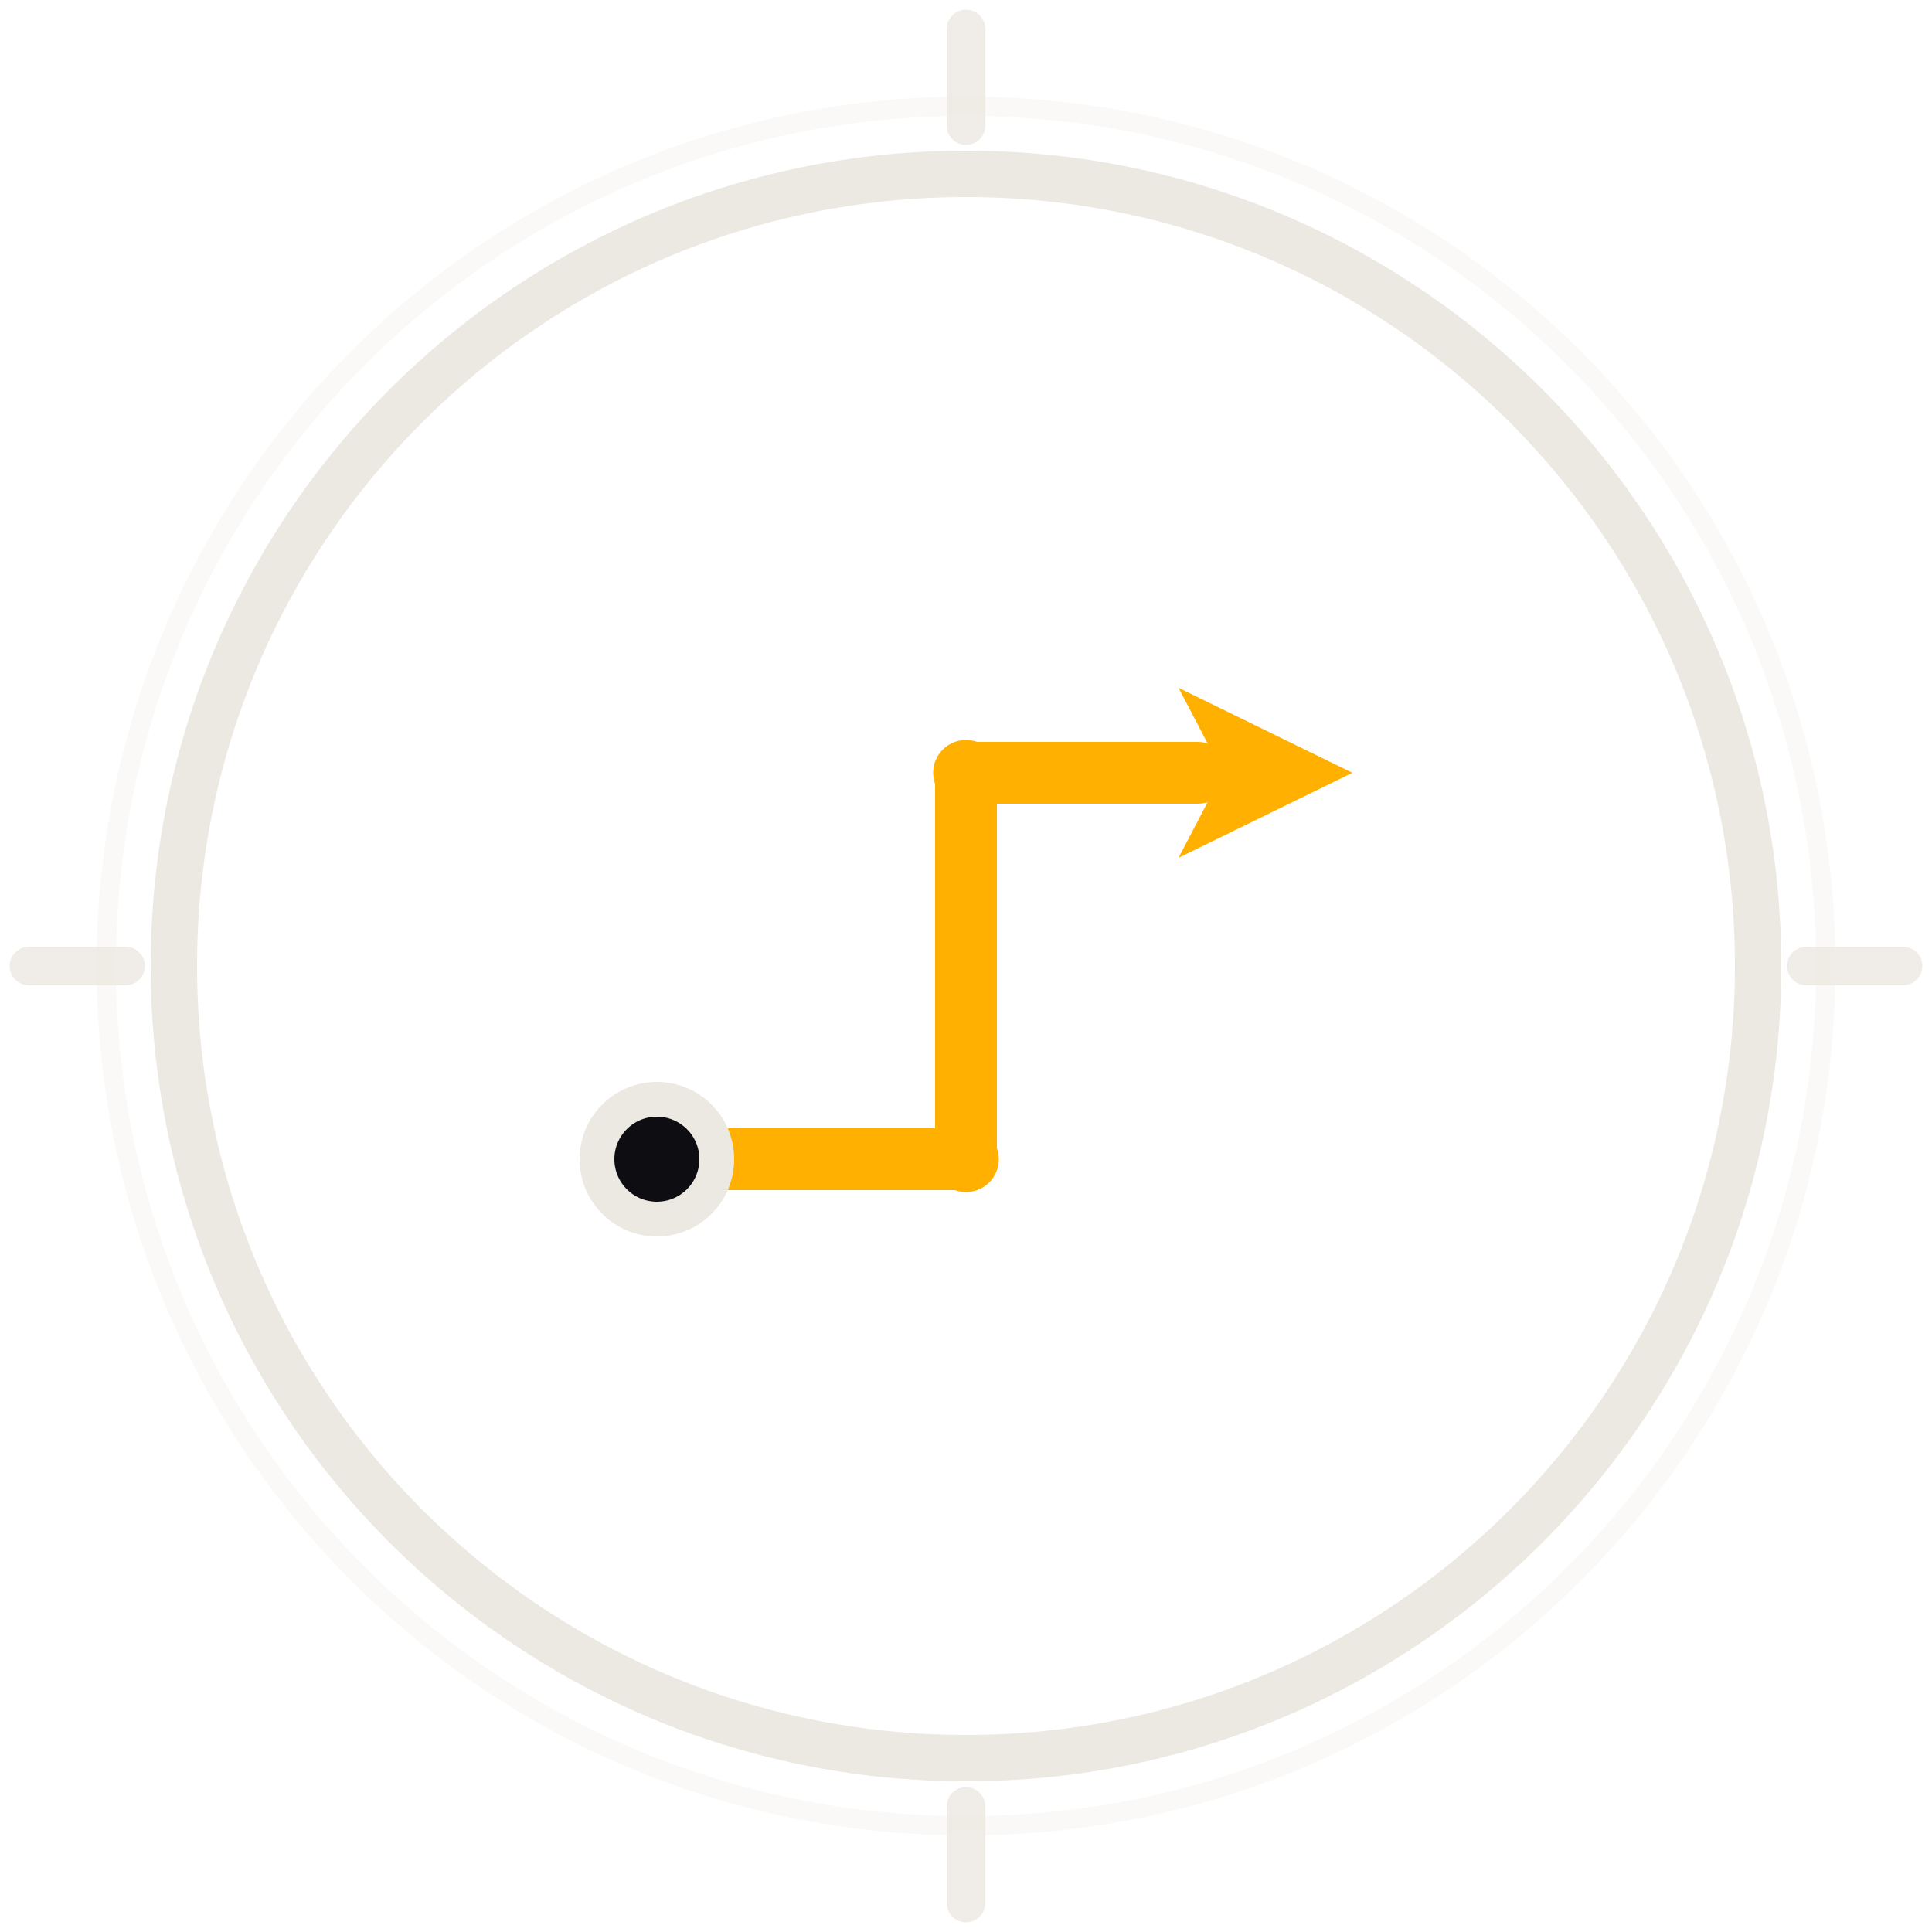
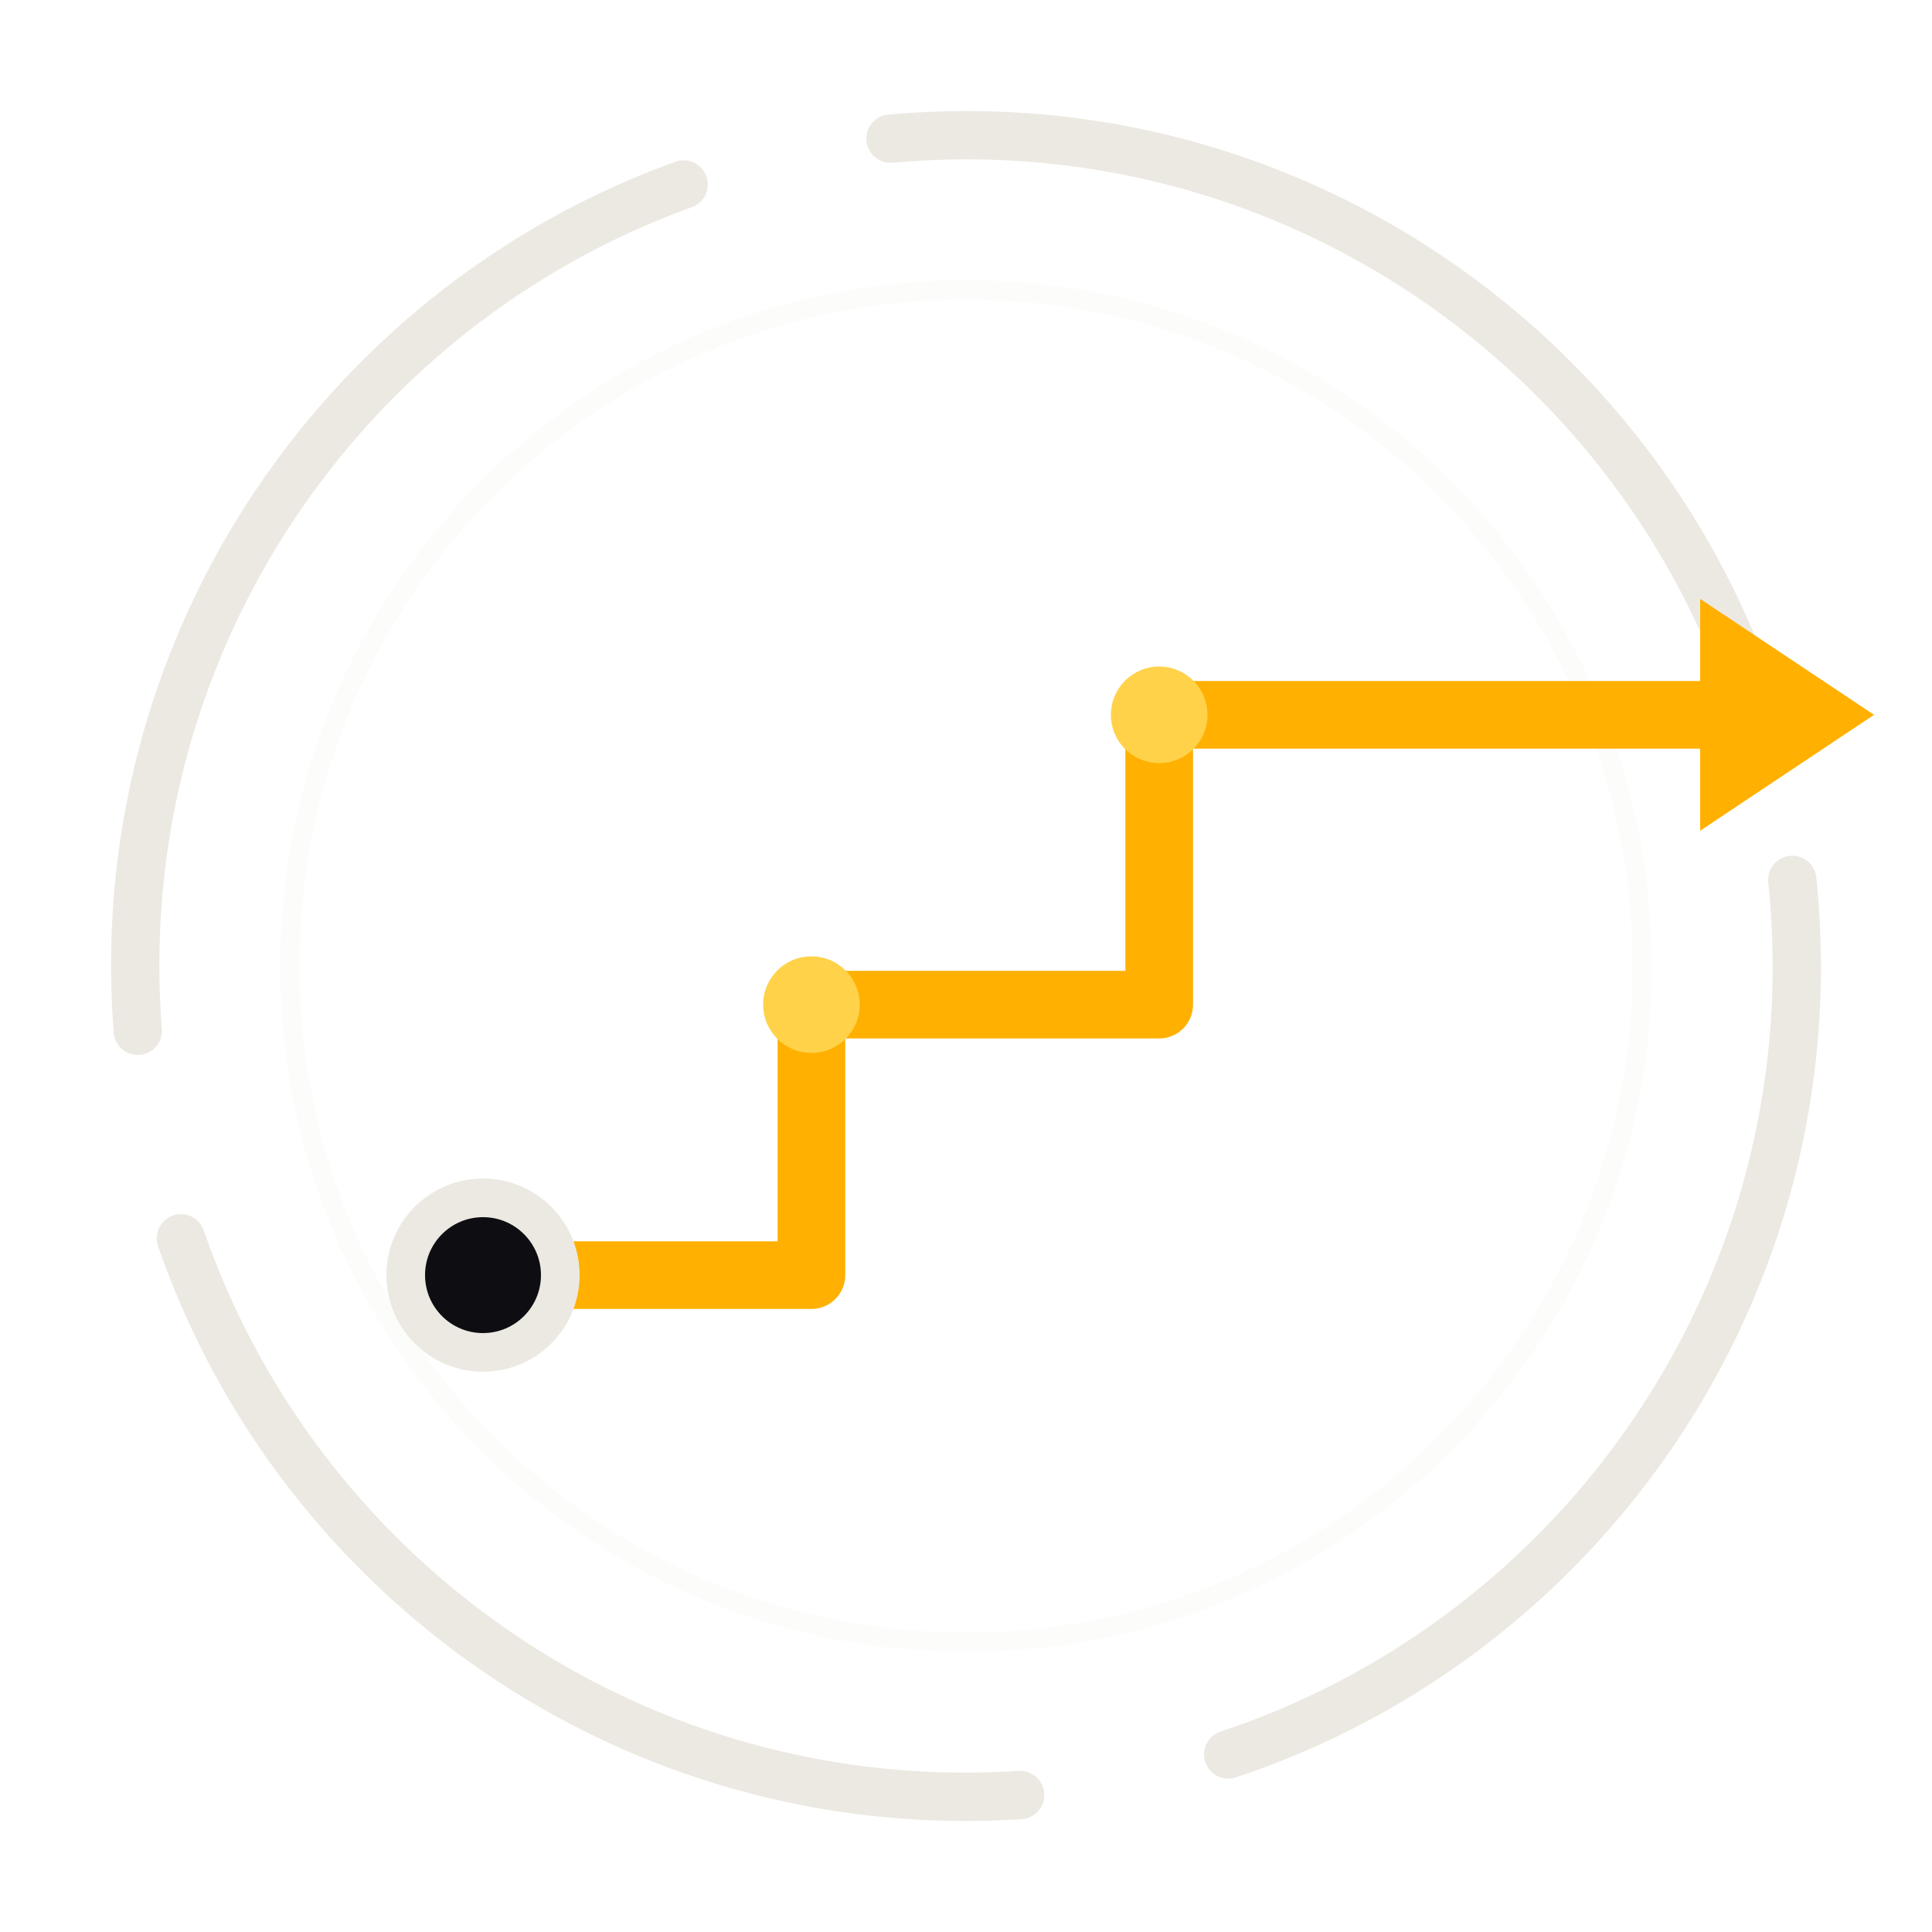
- <svg xmlns="http://www.w3.org/2000/svg" viewBox="0 0 100 100" width="100" height="100" role="img" aria-labelledby="t d">
-   <defs>
-     <clipPath id="ap">
-       <circle cx="50" cy="50" r="39.5" />
-     </clipPath>
-   </defs>
-   <circle cx="50" cy="50" r="41" fill="none" stroke="#ece9e2" stroke-width="2.4" />
-   <circle cx="50" cy="50" r="44.5" fill="none" stroke="#ece9e2" stroke-width="1" opacity="0.28" />
-   <g stroke="#ece9e2" stroke-width="2" stroke-linecap="round" opacity="0.8">
-     <line x1="50" y1="1.5" x2="50" y2="6.5" />
-     <line x1="50" y1="93.5" x2="50" y2="98.5" />
-     <line x1="1.5" y1="50" x2="6.5" y2="50" />
-     <line x1="93.5" y1="50" x2="98.5" y2="50" />
-   </g>
-   <g clip-path="url(#ap)">
-     <polyline points="34,60 50,60 50,40 62,40" fill="none" stroke="#ffb000" stroke-width="3.2" stroke-linejoin="round" stroke-linecap="round" />
-     <circle cx="50" cy="60" r="1.7" fill="#ffb000" />
-     <circle cx="50" cy="40" r="1.7" fill="#ffb000" />
-     <circle cx="34" cy="60" r="3.1" fill="#0e0e12" stroke="#ece9e2" stroke-width="1.8" />
-     <path d="M70,40 L61,35.6 L63.3,40 L61,44.4 Z" fill="#ffb000" />
-   </g>
+ <svg xmlns="http://www.w3.org/2000/svg" viewBox="0 0 100 100" role="img" aria-labelledby="title desc">
+   <circle cx="50" cy="50" r="43" fill="none" stroke="#ece9e2" stroke-width="2.5" stroke-linecap="round" stroke-dasharray="56 11" transform="rotate(-3 50 50)" />
+   <circle cx="50" cy="50" r="35" fill="none" stroke="#ece9e2" stroke-width="1" opacity=".14" />
+   <path d="M25 66H42V52H60V37H91" fill="none" stroke="#ffb000" stroke-width="3.5" stroke-linecap="round" stroke-linejoin="round" />
+   <circle cx="25" cy="66" r="4" fill="#0e0e12" stroke="#ece9e2" stroke-width="2" />
+   <circle cx="42" cy="52" r="2.5" fill="#ffd24a" />
+   <circle cx="60" cy="37" r="2.5" fill="#ffd24a" />
+   <path d="m88 31 9 6-9 6z" fill="#ffb000" />
</svg>
